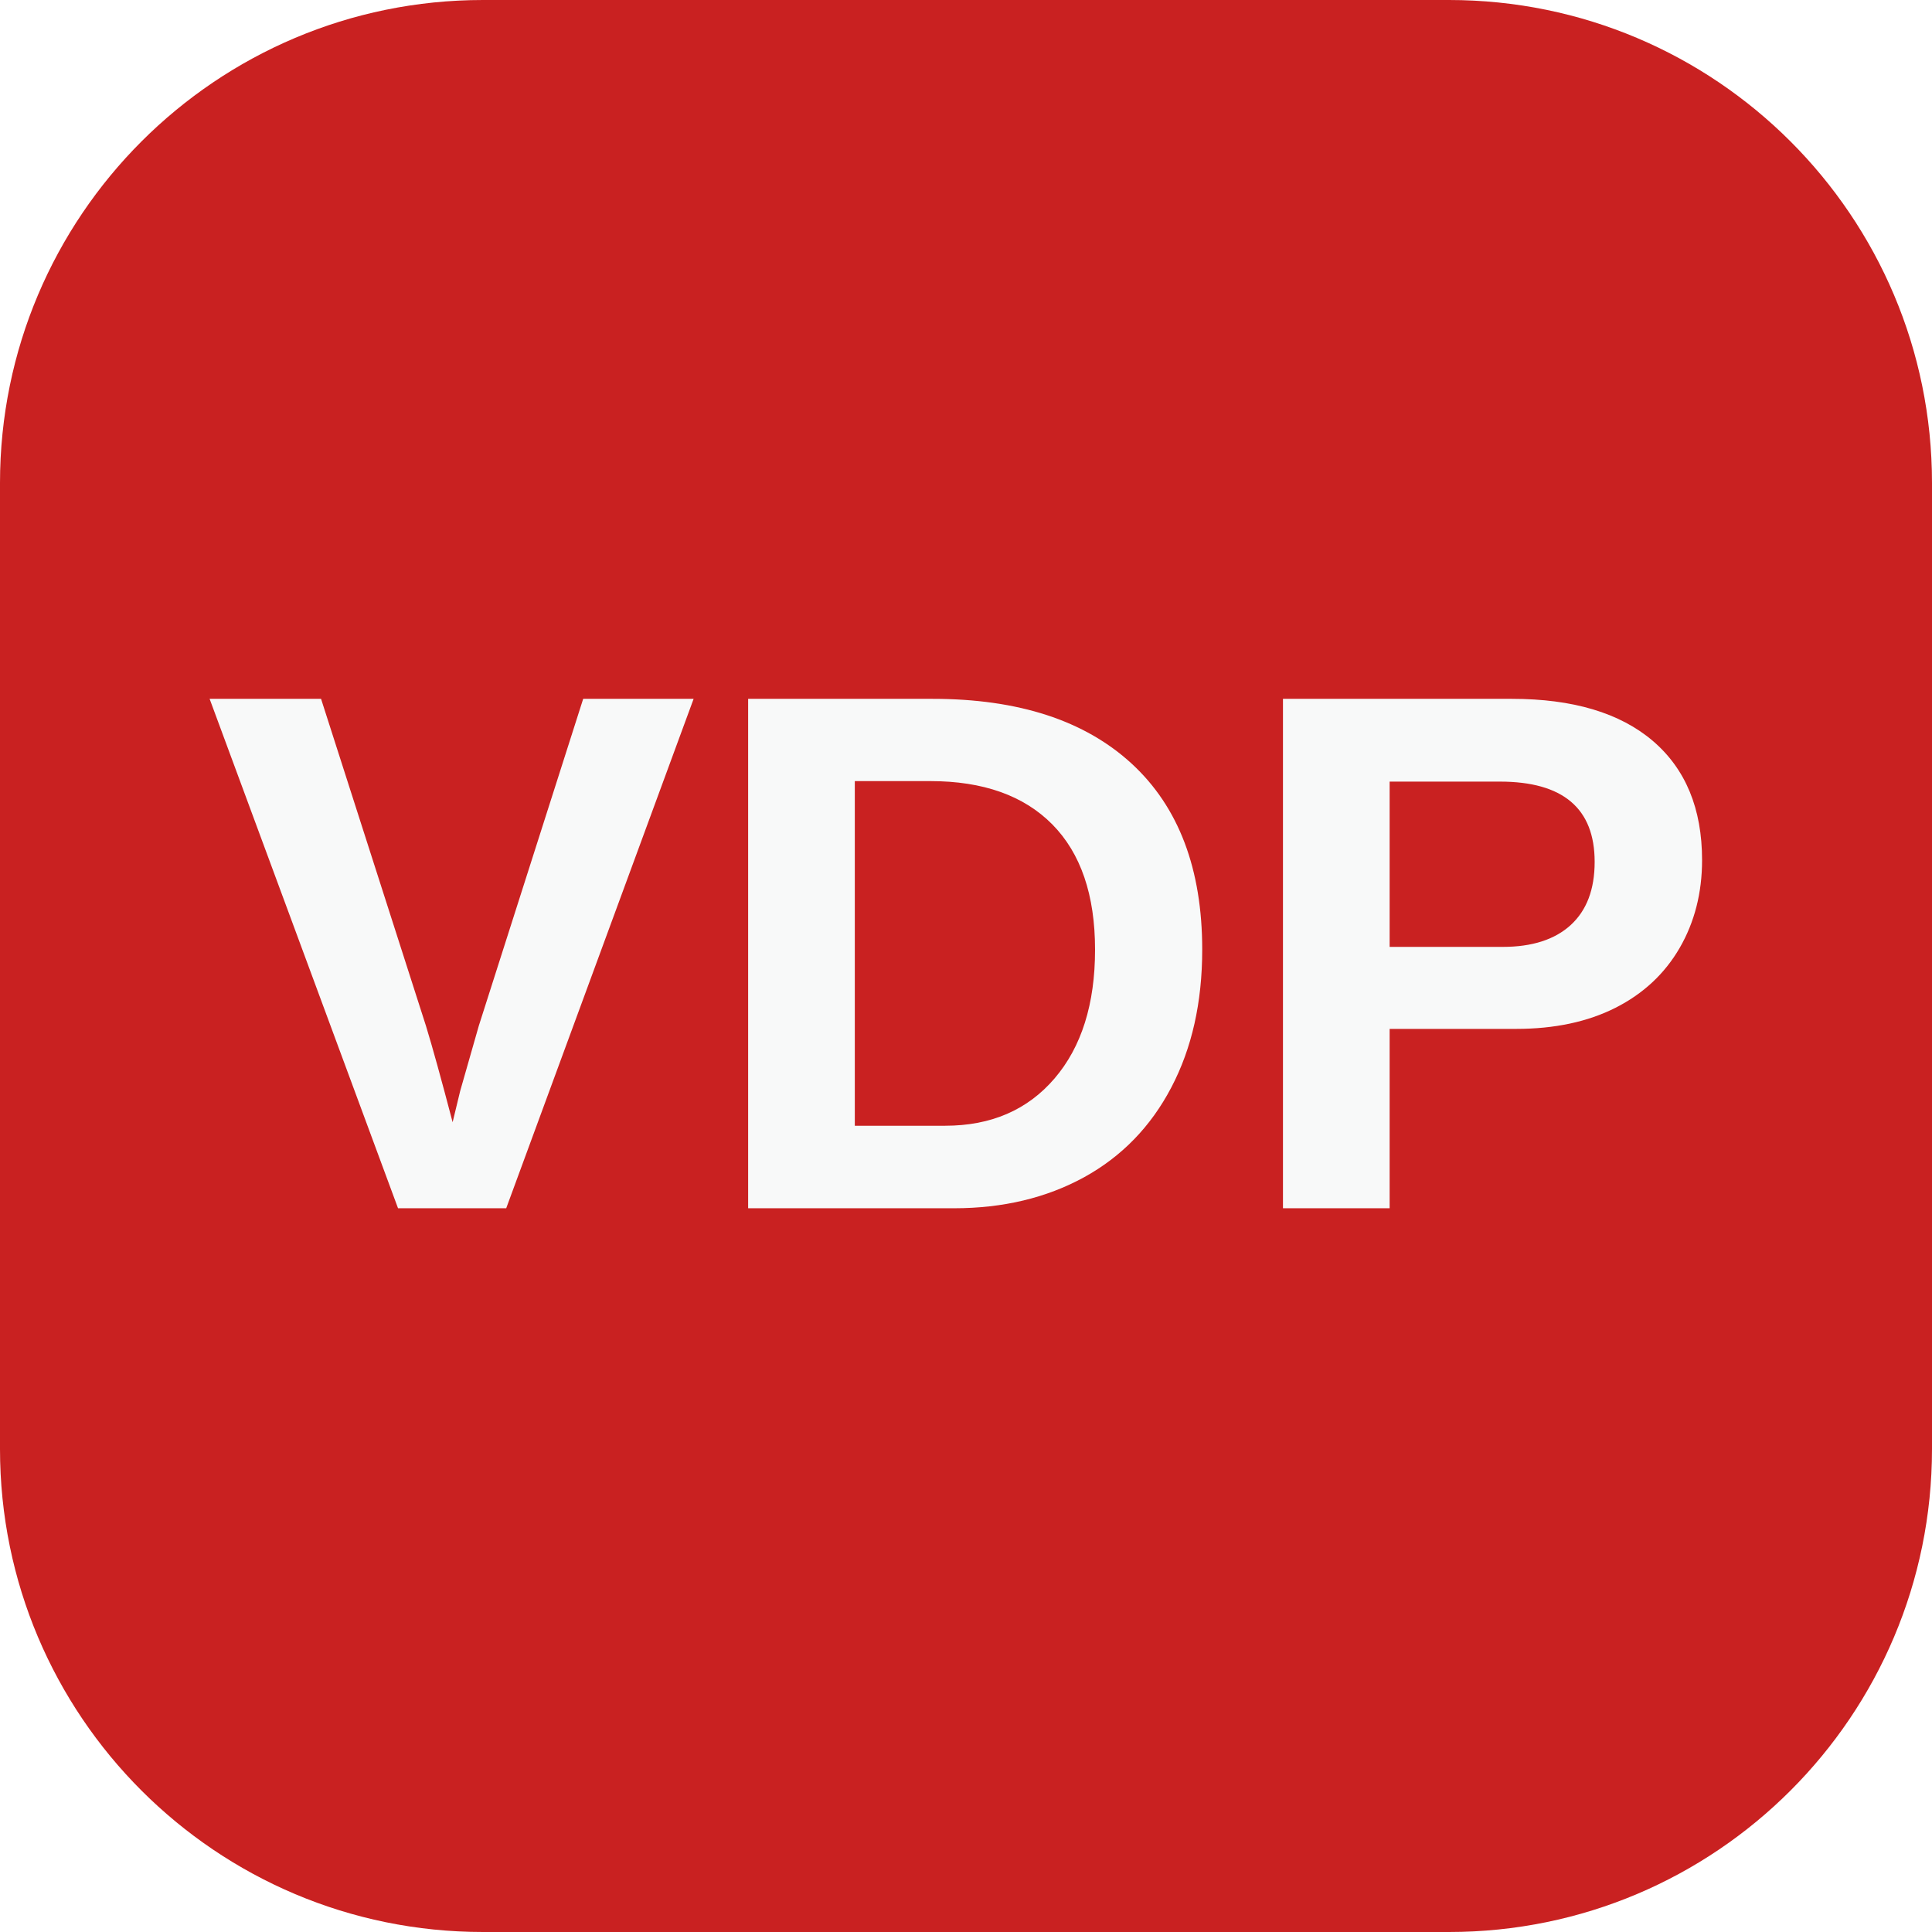
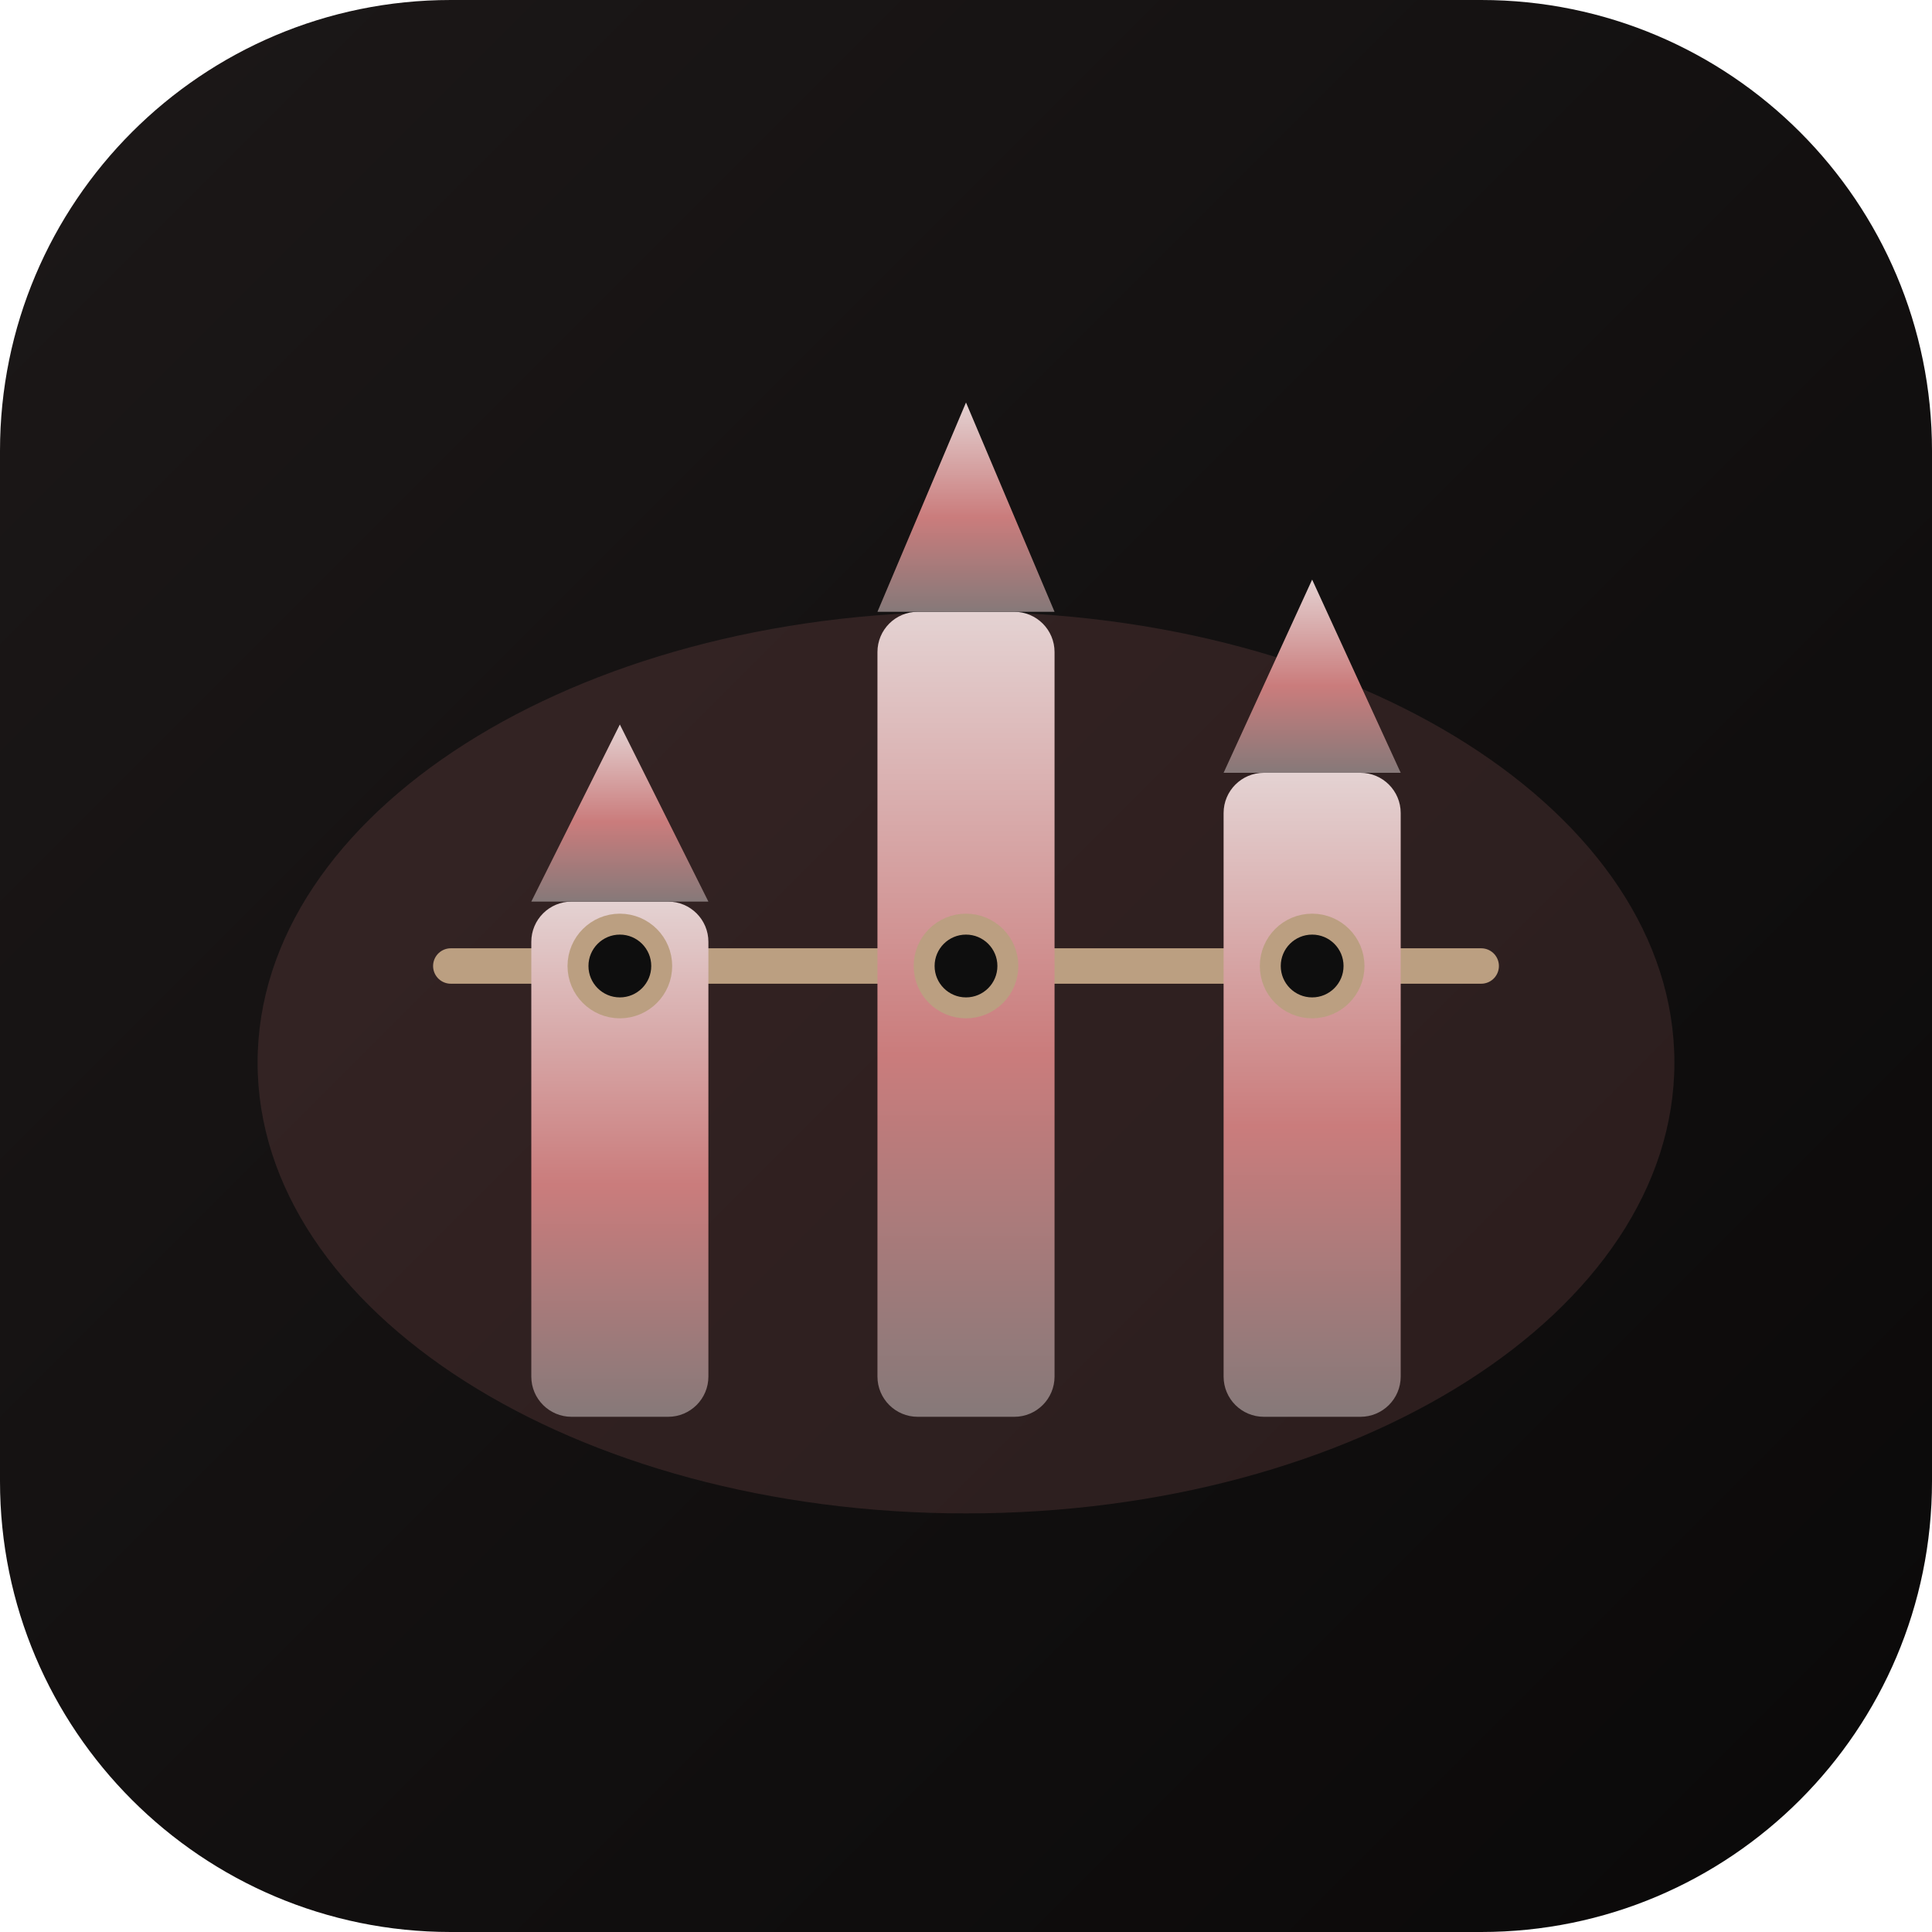
- <svg xmlns="http://www.w3.org/2000/svg" width="120" height="120" viewBox="0 0 120 120">
-   <rect width="120" height="120" rx="30" fill="#c92121" />
-   <text x="60" y="62" font-family="system-ui,-apple-system,Segoe UI,Arial,sans-serif" font-size="46" font-weight="700" fill="#f8f9f9" text-anchor="middle" dominant-baseline="middle">VDP</text>
+ <svg xmlns="http://www.w3.org/2000/svg" width="120" height="120" viewBox="0 0 120 120" role="img" aria-label="Venta de Postes de Concreto">
+   <defs>
+     <linearGradient id="bg" x1="0" y1="0" x2="120" y2="120" gradientUnits="userSpaceOnUse">
+       <stop offset="0" stop-color="#1c1818" />
+       <stop offset="1" stop-color="#0a0909" />
+     </linearGradient>
+     <linearGradient id="post" x1="0" y1="0" x2="0" y2="1">
+       <stop offset="0" stop-color="#e4d2d2" />
+       <stop offset="0.55" stop-color="#ca7c7c" />
+       <stop offset="1" stop-color="#867979" />
+     </linearGradient>
+   </defs>
+   <rect width="120" height="120" rx="28" fill="url(#bg)" />
+   <ellipse cx="60" cy="66" rx="44" ry="28" fill="#ca7c7c" opacity="0.16" />
+   <line x1="28" y1="60" x2="92" y2="60" stroke="#bb9f81" stroke-width="2.2" stroke-linecap="round" />
+   <rect x="33" y="56" width="11" height="32" rx="2.5" fill="url(#post)" />
+   <path d="M33 56 L38.5 45 L44 56 Z" fill="url(#post)" />
+   <rect x="54.5" y="38" width="11" height="50" rx="2.5" fill="url(#post)" />
+   <path d="M54.5 38 L60 25 L65.5 38 Z" fill="url(#post)" />
+   <rect x="76" y="48" width="11" height="40" rx="2.5" fill="url(#post)" />
+   <path d="M76 48 L81.5 36 L87 48 Z" fill="url(#post)" />
+   <circle cx="38.5" cy="60" r="2.6" fill="#0e0e0e" stroke="#bb9f81" stroke-width="1.3" />
+   <circle cx="60" cy="60" r="2.6" fill="#0e0e0e" stroke="#bb9f81" stroke-width="1.3" />
+   <circle cx="81.5" cy="60" r="2.6" fill="#0e0e0e" stroke="#bb9f81" stroke-width="1.3" />
</svg>
